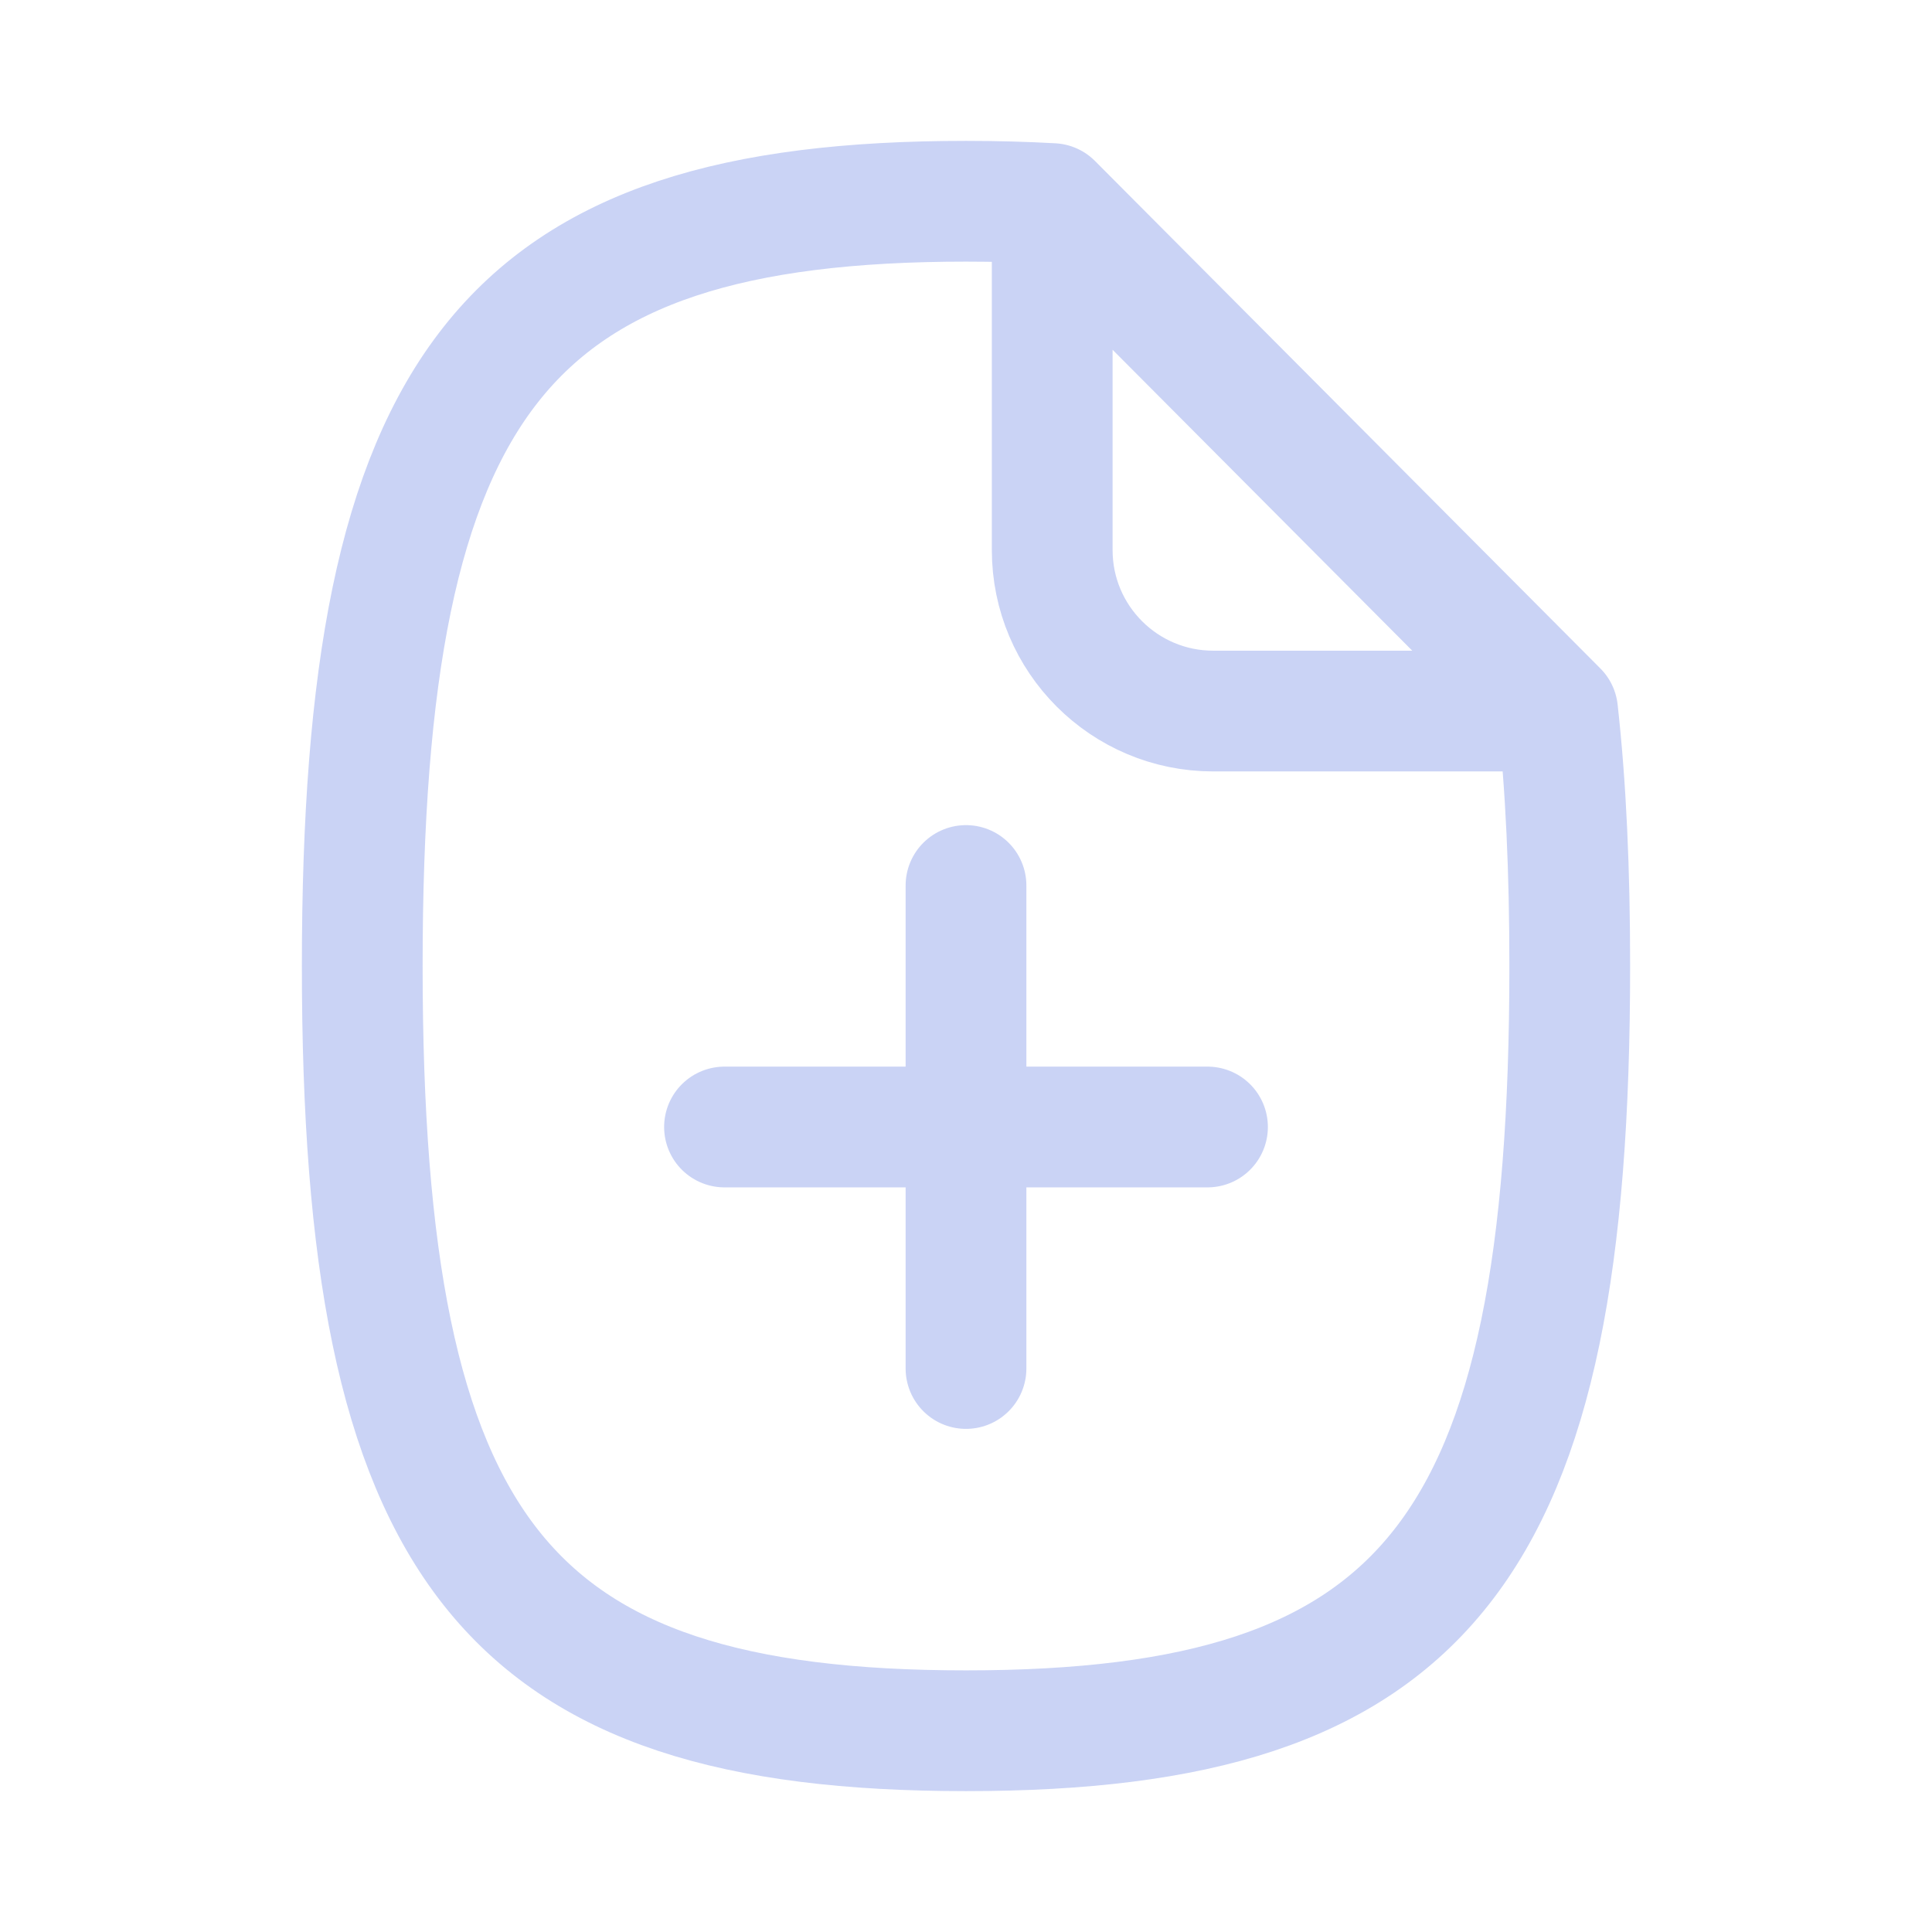
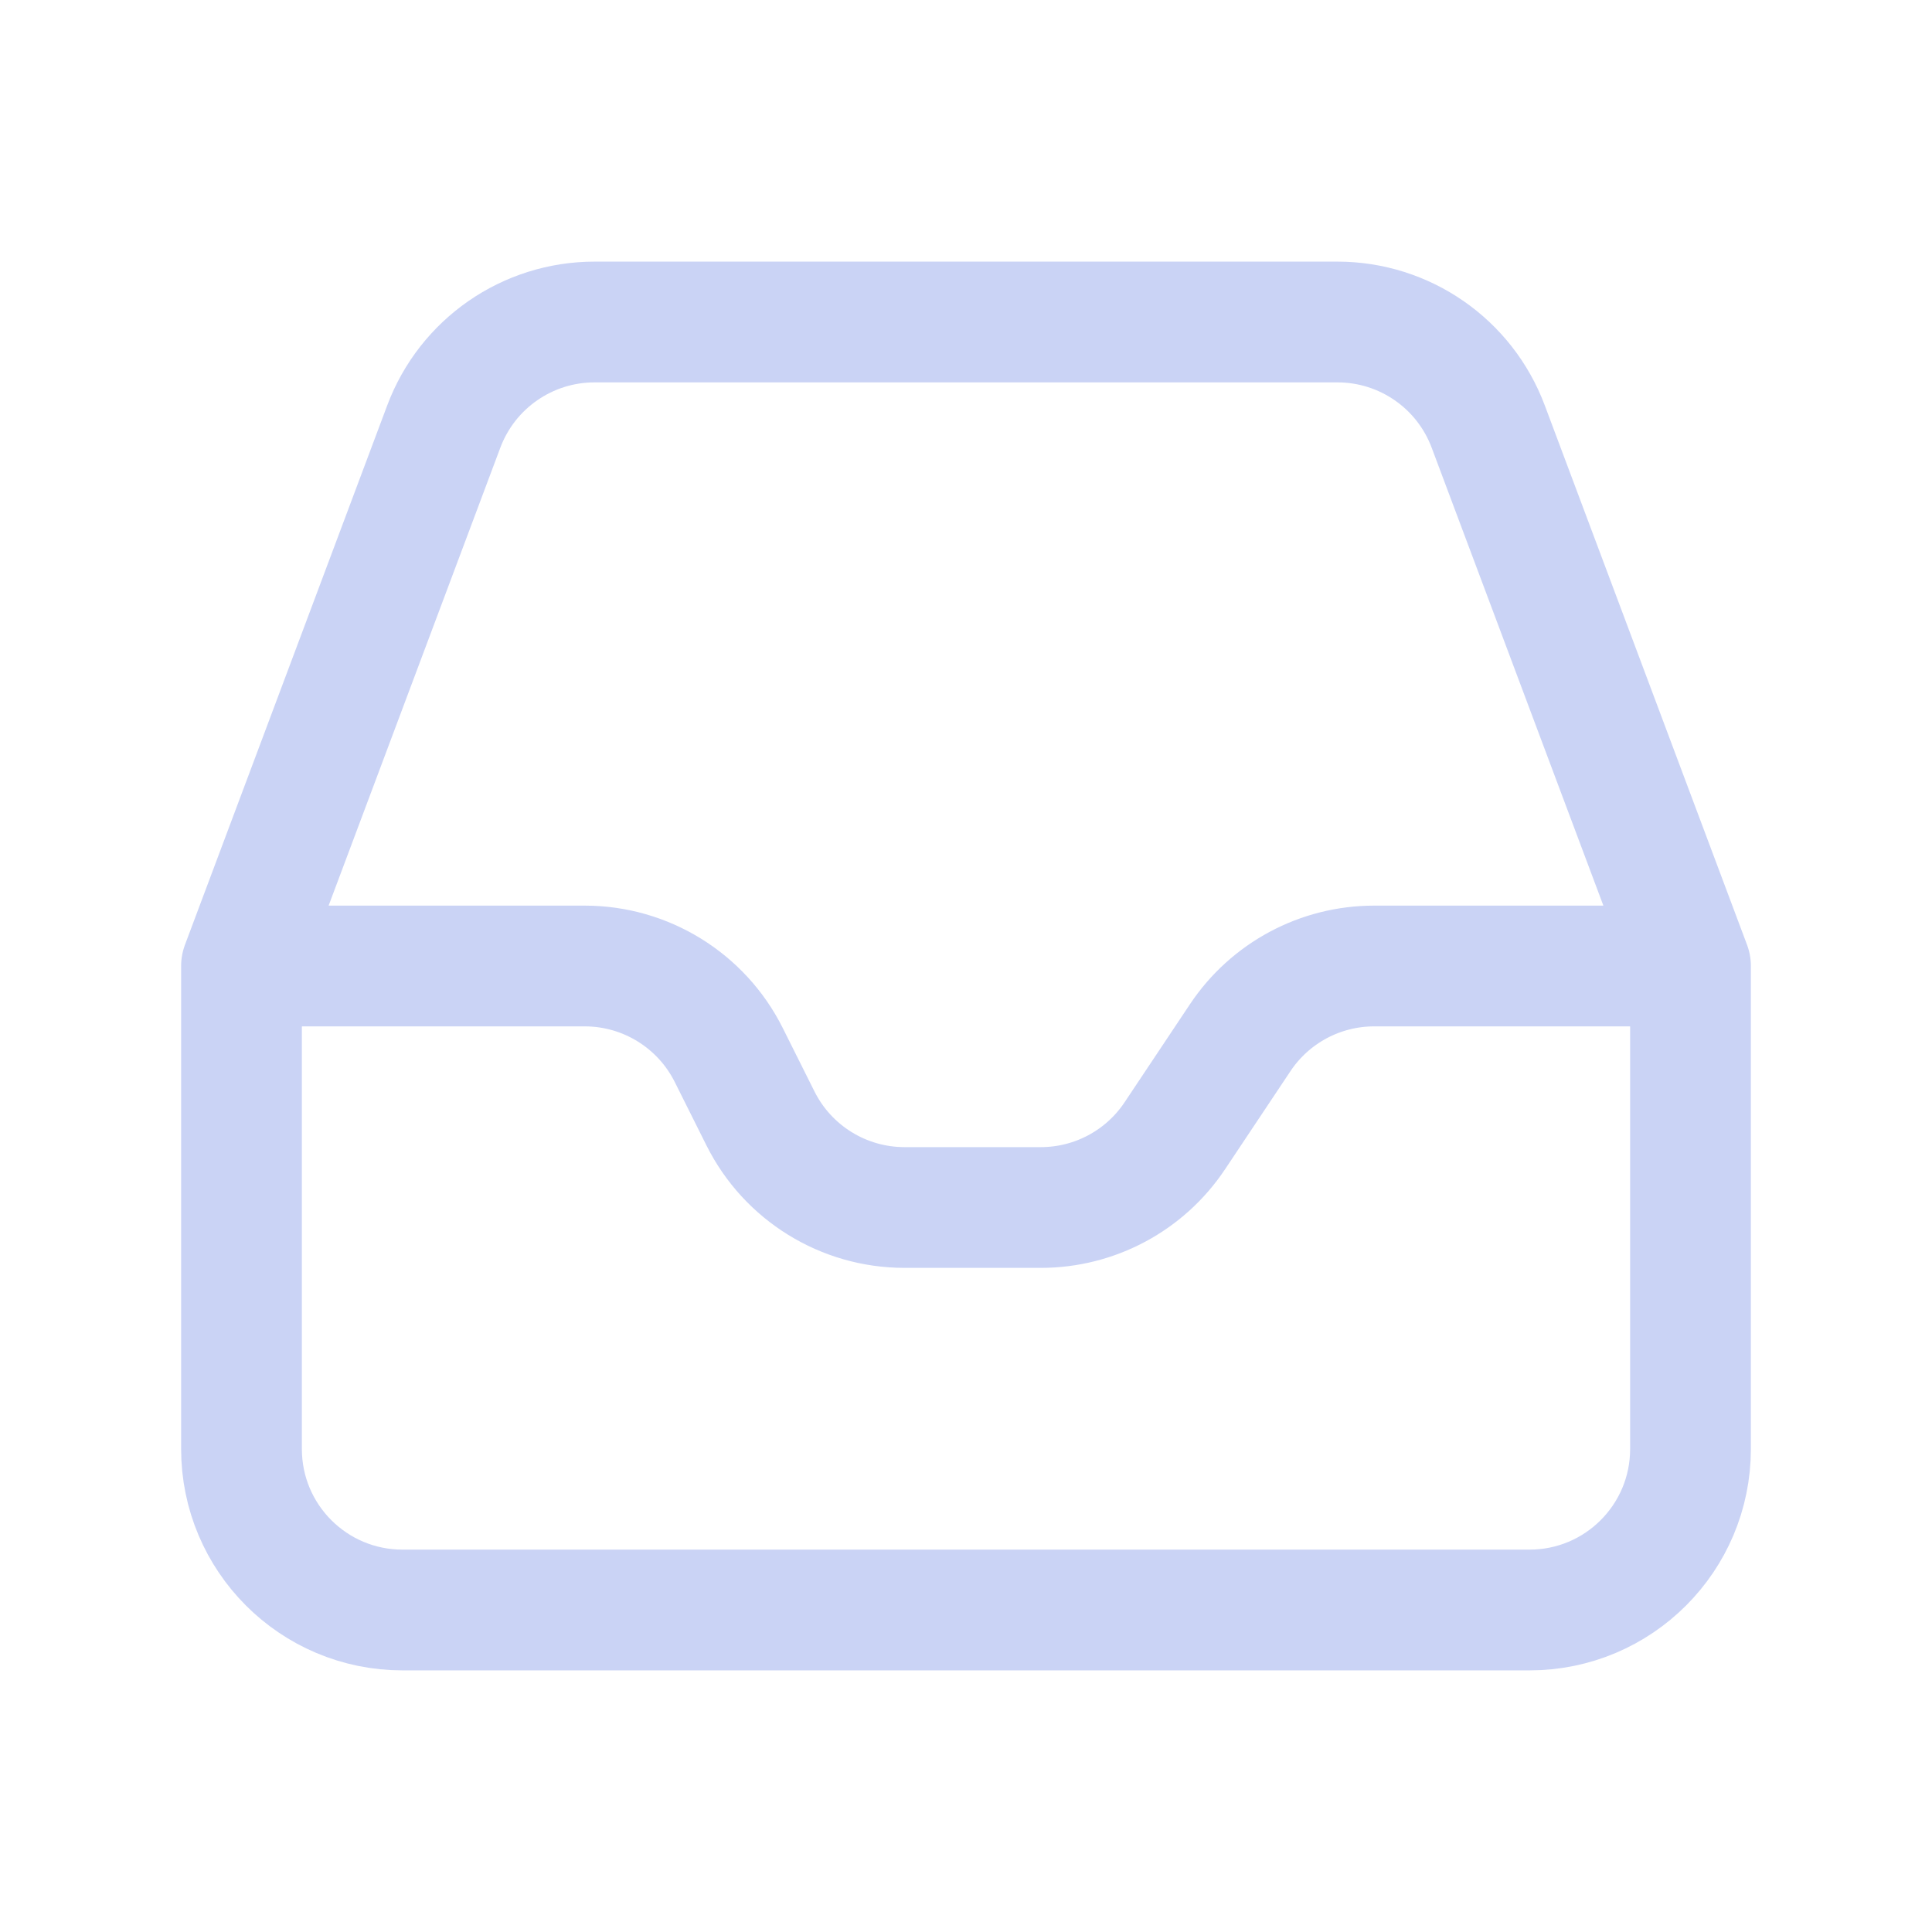
<svg xmlns="http://www.w3.org/2000/svg" width="800px" height="800px" viewBox="0 0 24 24" fill="none">
  <g id="SVGRepo_bgCarrier" stroke-width="0" />
  <g id="SVGRepo_tracerCarrier" stroke-linecap="round" stroke-linejoin="round" />
  <g id="SVGRepo_iconCarrier">
-     <path d="M12 11V14M12 14V17M12 14H9H15H12ZM13.071 2.529V6.833C13.071 7.938 13.967 8.833 15.071 8.833H19.349M13.071 2.529C12.731 2.51 12.374 2.5 12 2.5C6.265 2.5 4.5 4.735 4.5 12C4.5 19.265 6.265 21.5 12 21.5C17.735 21.5 19.5 19.265 19.5 12C19.5 10.815 19.453 9.763 19.349 8.833M13.071 2.529L19.349 8.833" stroke="#cad3f5" stroke-width="1.5" stroke-linecap="round" stroke-linejoin="round" />
+     <path d="M3 12H7.264C8.021 12 8.714 12.428 9.053 13.106L9.447 13.894C9.786 14.572 10.479 15 11.236 15H12.93C13.598 15 14.223 14.666 14.594 14.109L15.406 12.891C15.777 12.334 16.402 12 17.07 12H21M3 12V18C3 19.105 3.895 20 5 20H19C20.105 20 21 19.105 21 18V12M3 12L5.513 5.298C5.806 4.517 6.552 4 7.386 4H16.614C17.448 4 18.194 4.517 18.487 5.298L21 12" stroke="#cad3f5" stroke-width="1.5" stroke-linecap="round" stroke-linejoin="round" />
  </g>
</svg>
